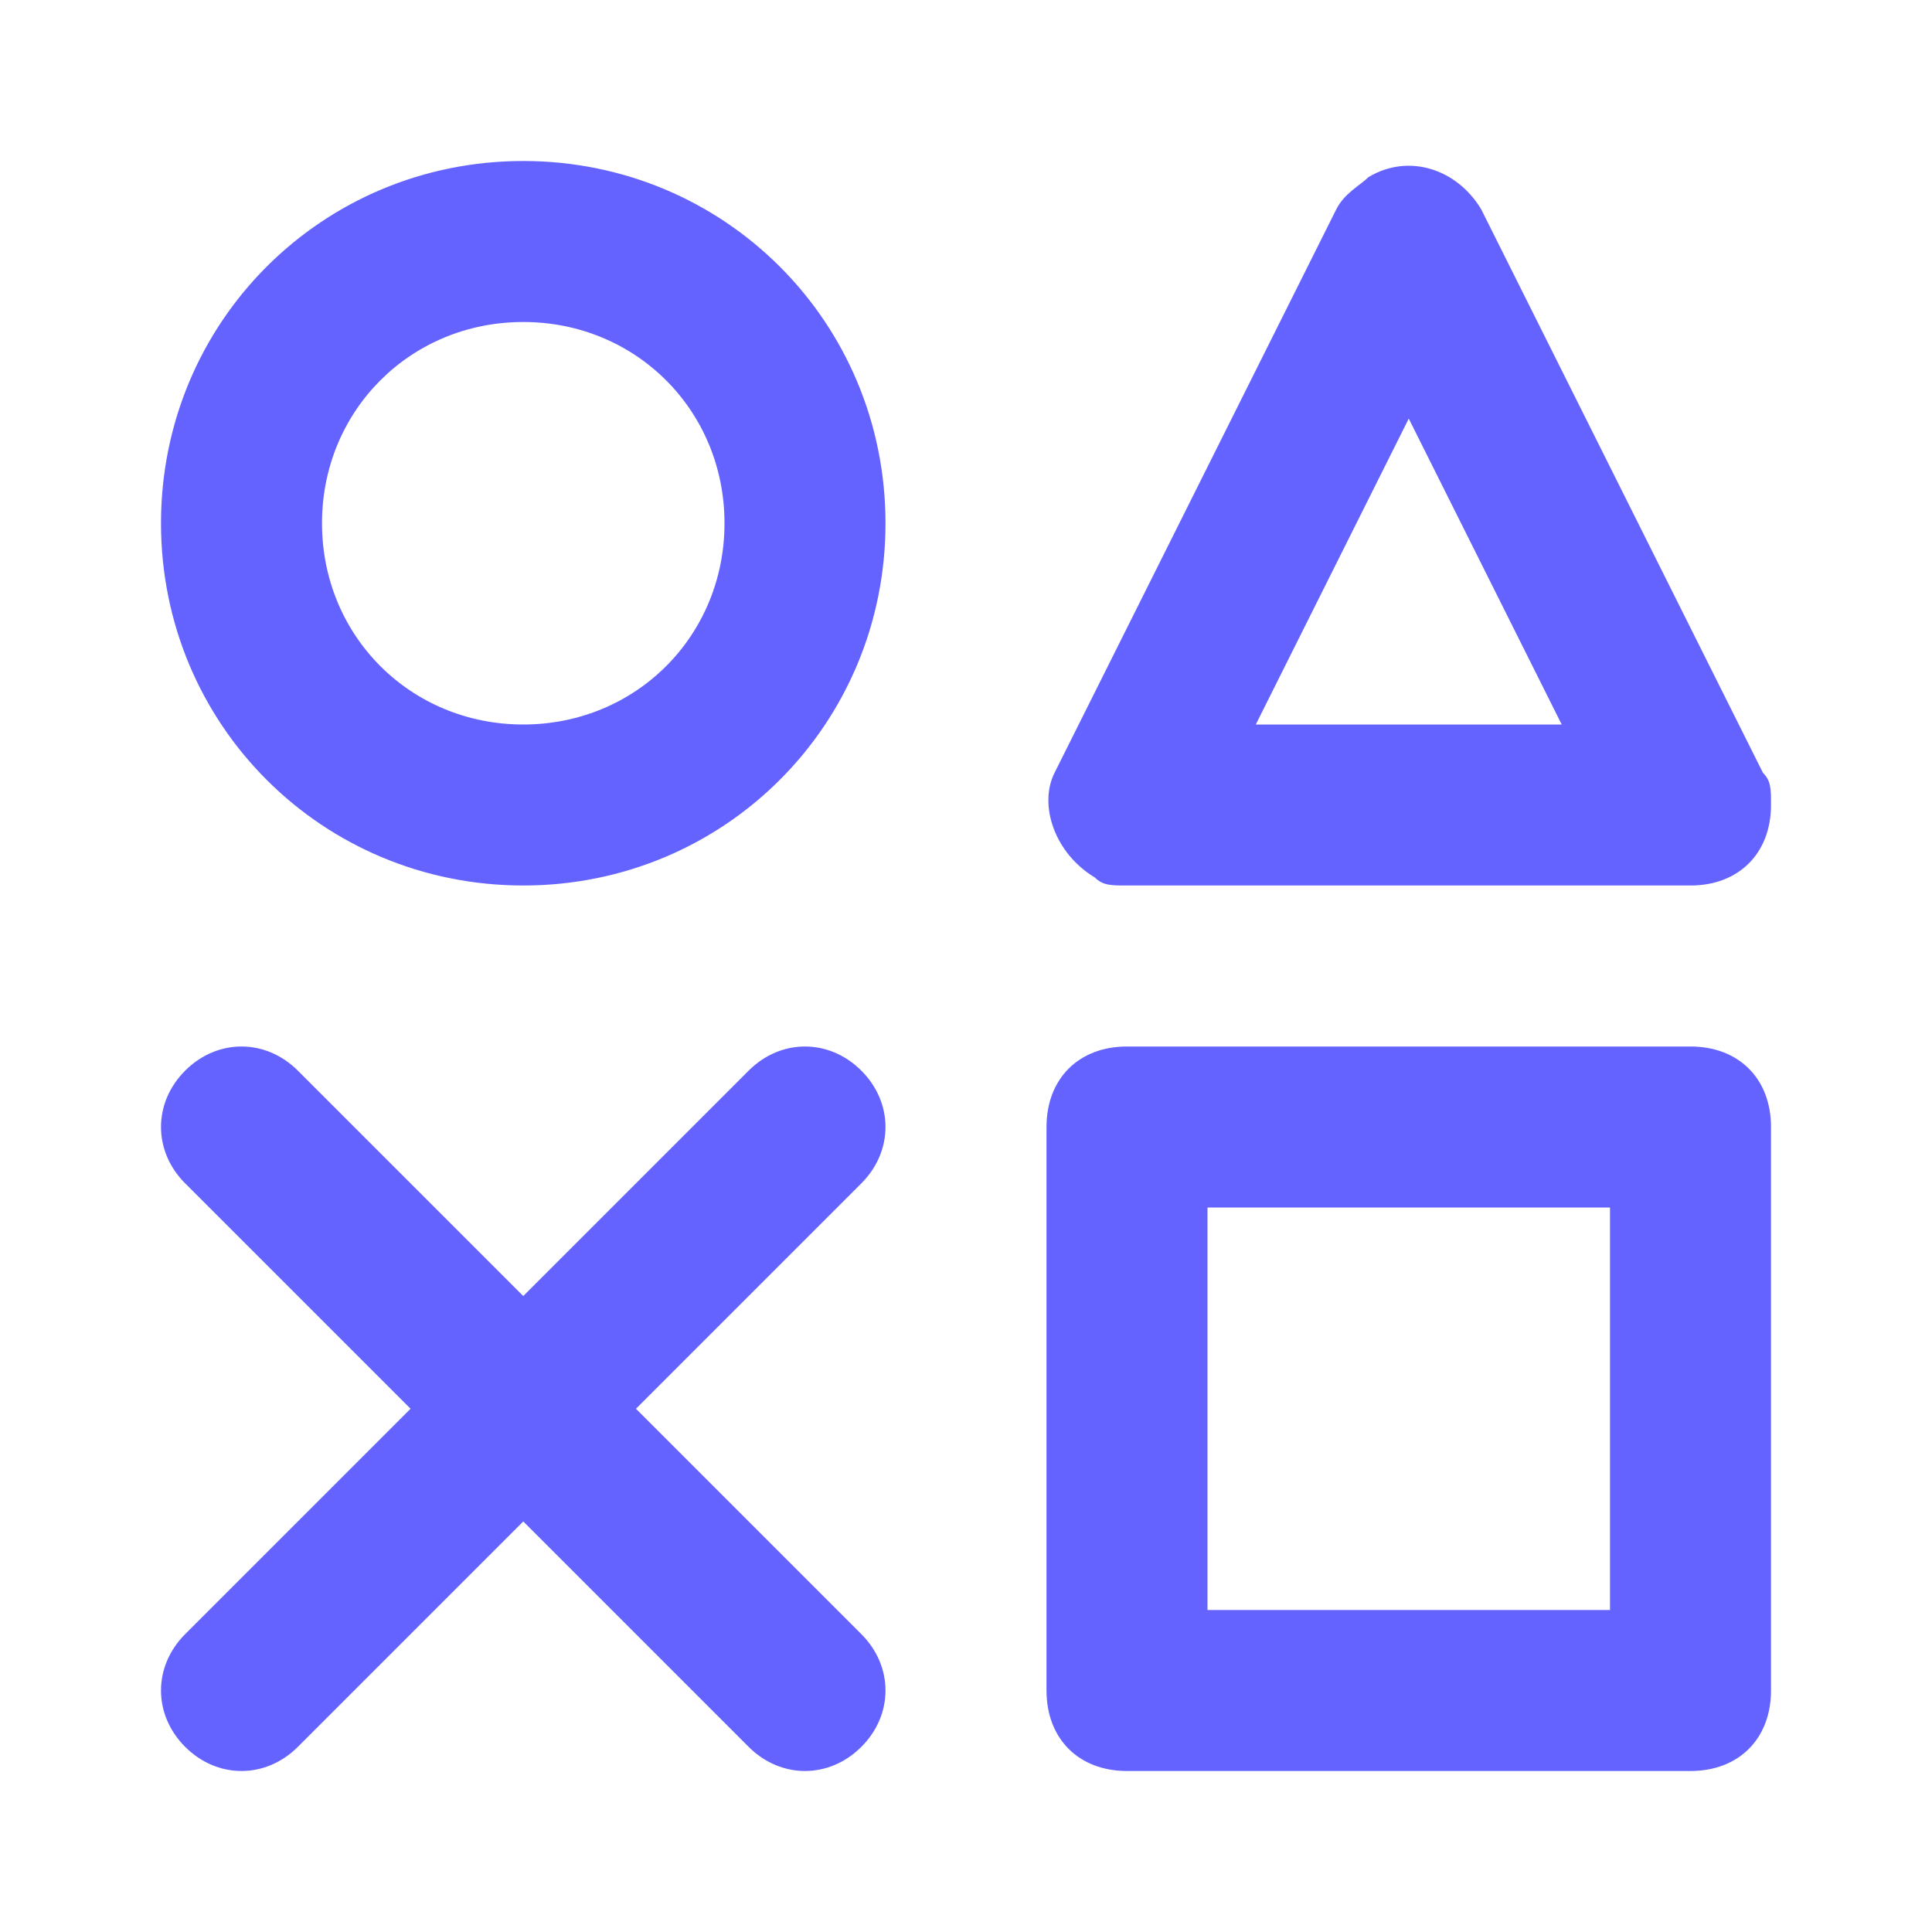
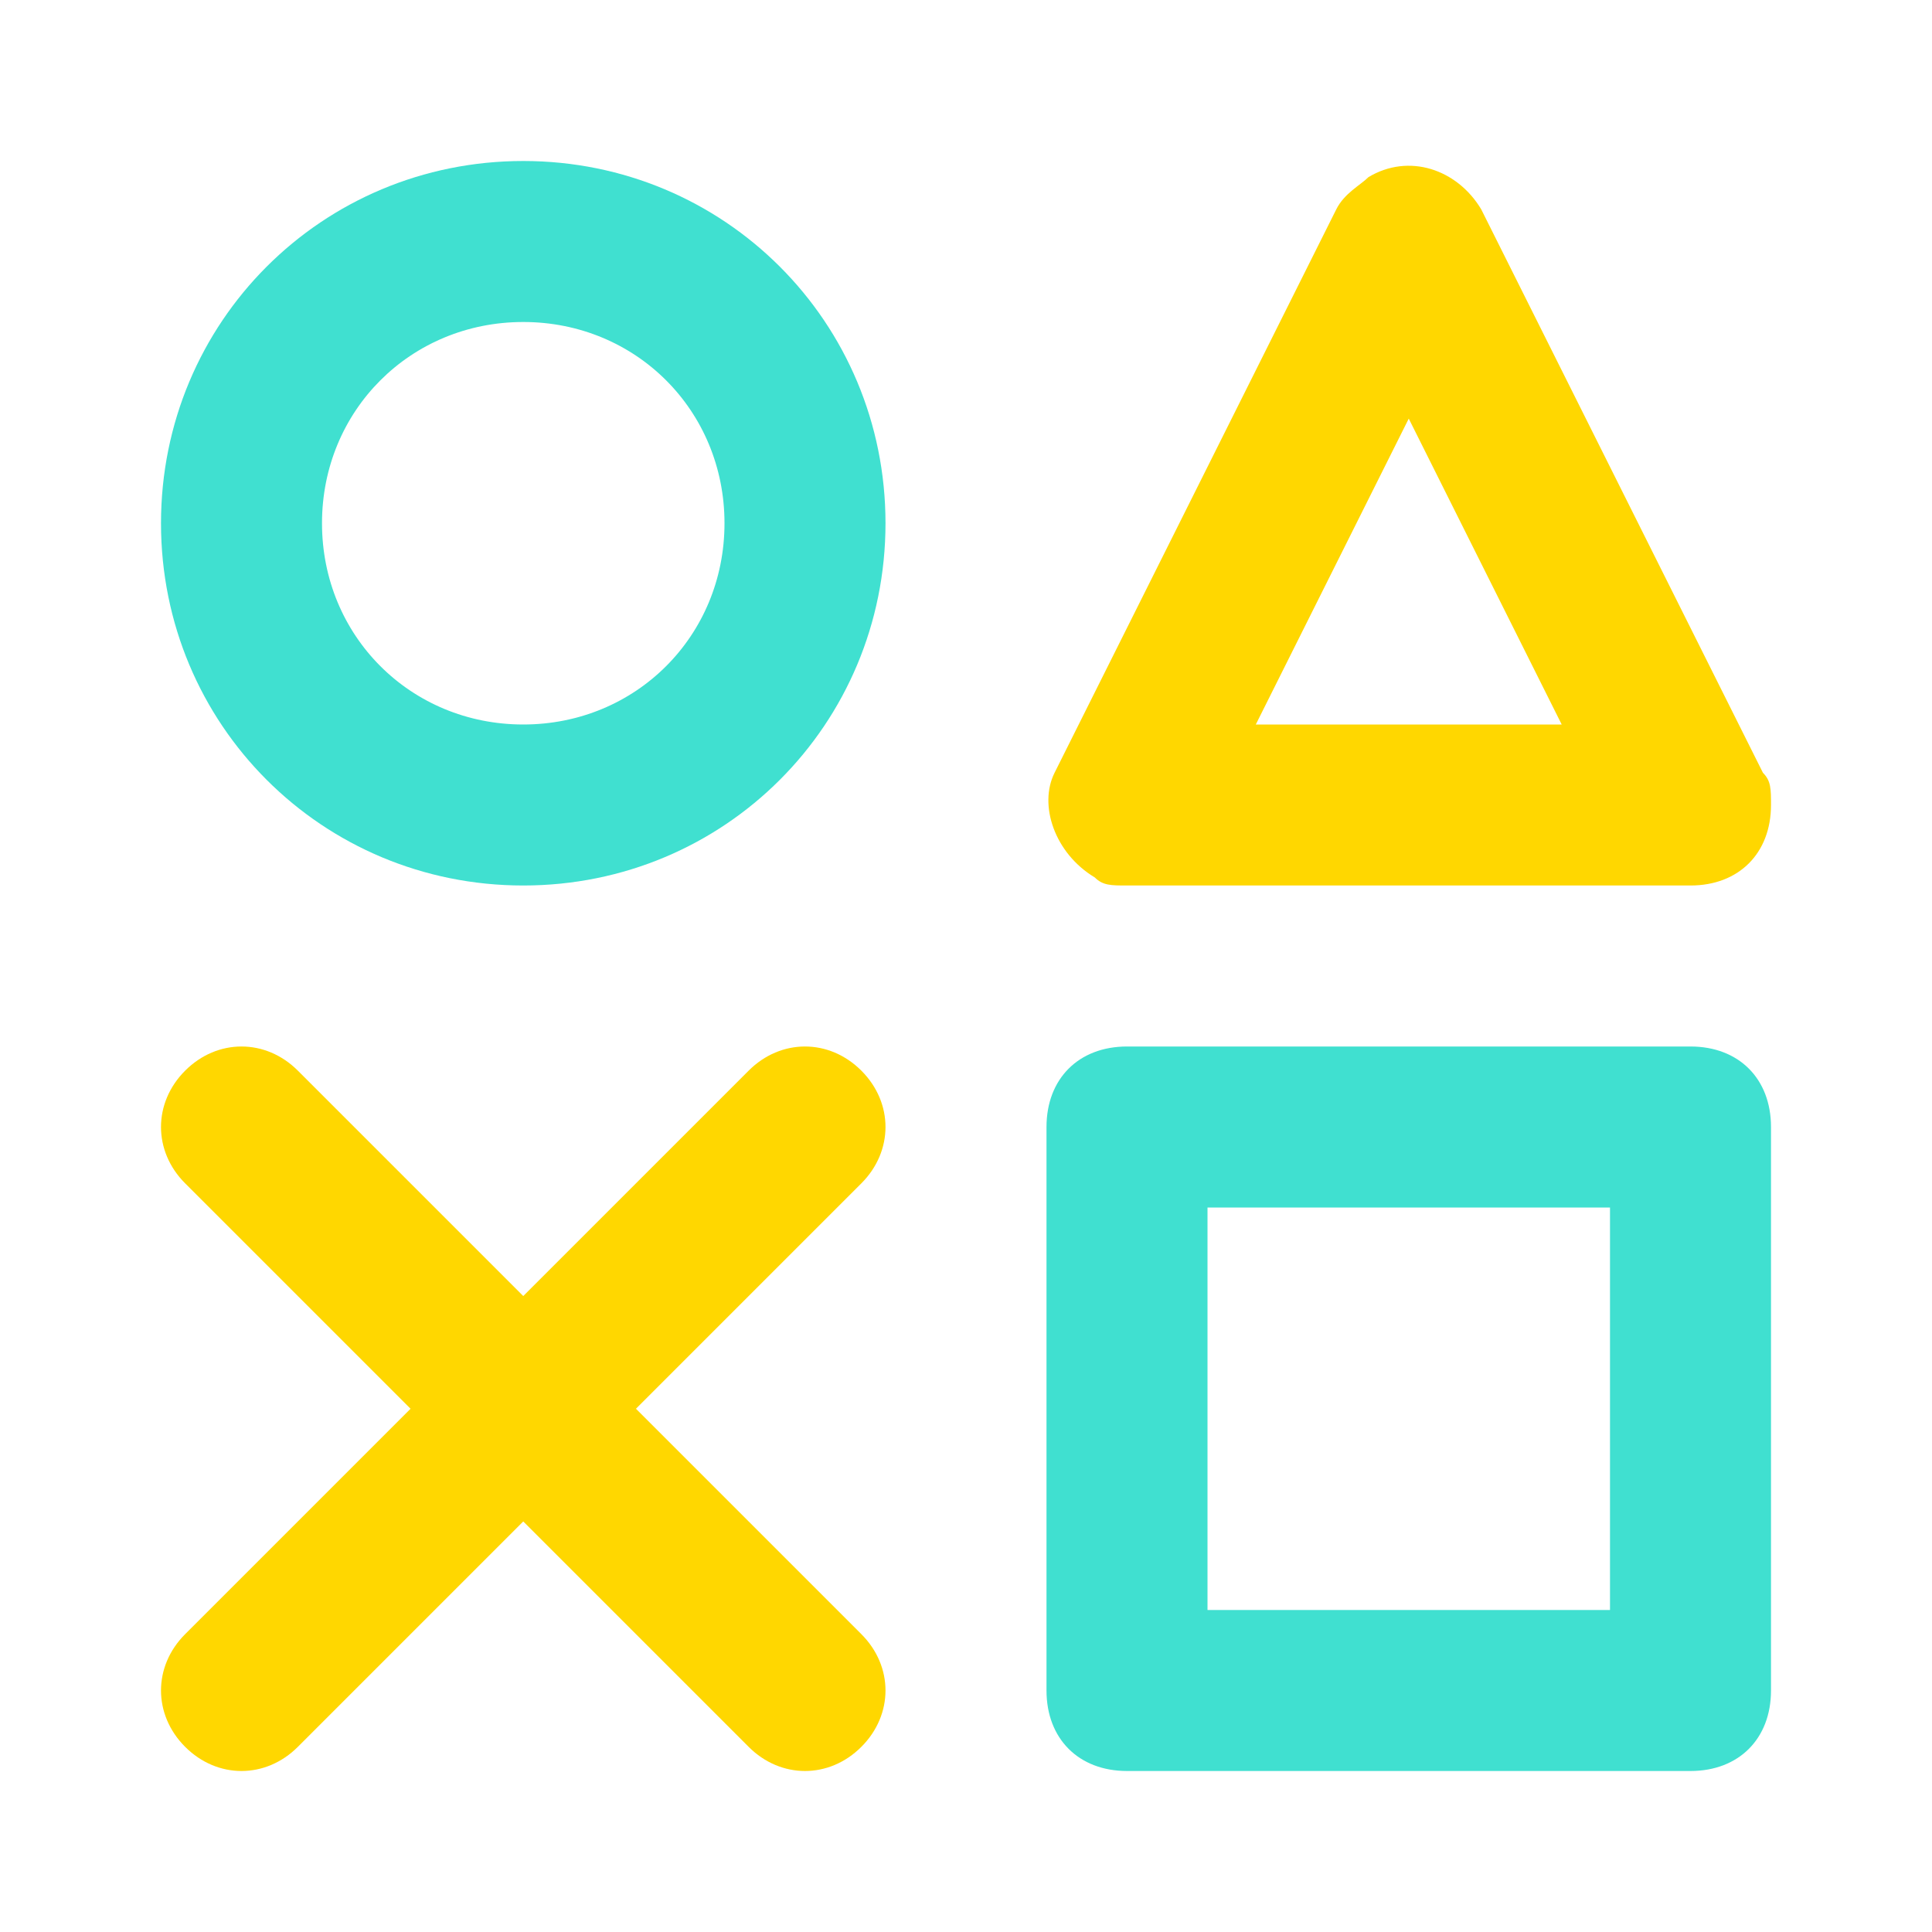
<svg xmlns="http://www.w3.org/2000/svg" enable-background="new 0 0 24 24" viewBox="0 0 24 24">
-   <path d="M13.6,10.9C13.7,11,13.8,11,14,11h7c0.6,0,1-0.4,1-1c0-0.2,0-0.3-0.1-0.4l-3.5-7c-0.3-0.5-0.9-0.7-1.4-0.4c-0.1,0.1-0.3,0.2-0.4,0.4l-3.5,7C12.9,10,13.1,10.6,13.6,10.9z M17.5,5.2L19.4,9h-3.8L17.5,5.2z M6.5,2C4,2,2,4,2,6.5S4,11,6.5,11S11,9,11,6.5C11,4,9,2,6.5,2z M6.5,9C5.1,9,4,7.9,4,6.5S5.1,4,6.5,4S9,5.1,9,6.5C9,7.9,7.9,9,6.5,9z M10.7,13.3C10.7,13.3,10.7,13.3,10.7,13.3c-0.4-0.4-1-0.4-1.4,0c0,0,0,0,0,0l-2.8,2.8l-2.8-2.8c-0.4-0.4-1-0.4-1.4,0c-0.4,0.4-0.4,1,0,1.4l2.8,2.8l-2.8,2.8c-0.4,0.4-0.4,1,0,1.4s1,0.4,1.4,0c0,0,0,0,0,0l2.8-2.8l2.8,2.8c0.4,0.4,1,0.4,1.4,0c0.4-0.4,0.4-1,0-1.4l-2.8-2.8l2.8-2.8C11.1,14.3,11.1,13.7,10.7,13.3z M21,13h-7c-0.6,0-1,0.4-1,1v7c0,0.6,0.4,1,1,1h7c0.6,0,1-0.4,1-1v-7C22,13.4,21.6,13,21,13z M20,20h-5v-5h5V20z" fill="#6563ff" />
+   <path d="M21,13h-7c-0.6,0-1,0.4-1,1v7c0,0.6,0.4,1,1,1h7c0.6,0,1-0.4,1-1v-7C22,13.4,21.6,13,21,13z M20,20h-5v-5h5V20z" fill="turquoise" />
+   <path d="M10.7,13.3C10.7,13.3,10.7,13.3,10.7,13.3c-0.4-0.4-1-0.4-1.4,0c0,0,0,0,0,0l-2.8,2.8l-2.8-2.8c-0.4-0.4-1-0.4-1.4,0c-0.4,0.4-0.4,1,0,1.4l2.8,2.8l-2.8,2.8c-0.4,0.4-0.4,1,0,1.4s1,0.4,1.4,0c0,0,0,0,0,0l2.8-2.8l2.8,2.8c0.4,0.4,1,0.4,1.4,0c0.4-0.4,0.4-1,0-1.4l-2.8-2.8l2.8-2.8C11.1,14.3,11.1,13.7,10.7,13.3z " fill="gold" />
+   <path d="M6.5,2C4,2,2,4,2,6.5S4,11,6.5,11S11,9,11,6.5C11,4,9,2,6.5,2z M6.5,9C5.1,9,4,7.9,4,6.5S5.1,4,6.5,4S9,5.1,9,6.5C9,7.9,7.9,9,6.5,9z" fill="turquoise" />
+   <path d="M13.6,10.9C13.7,11,13.8,11,14,11h7c0.6,0,1-0.4,1-1c0-0.2,0-0.3-0.1-0.4l-3.5-7c-0.3-0.5-0.9-0.7-1.4-0.4c-0.1,0.1-0.3,0.2-0.4,0.4l-3.5,7C12.9,10,13.1,10.6,13.6,10.9z M17.5,5.2L19.4,9h-3.8L17.5,5.2z  " fill="gold" />
</svg>
